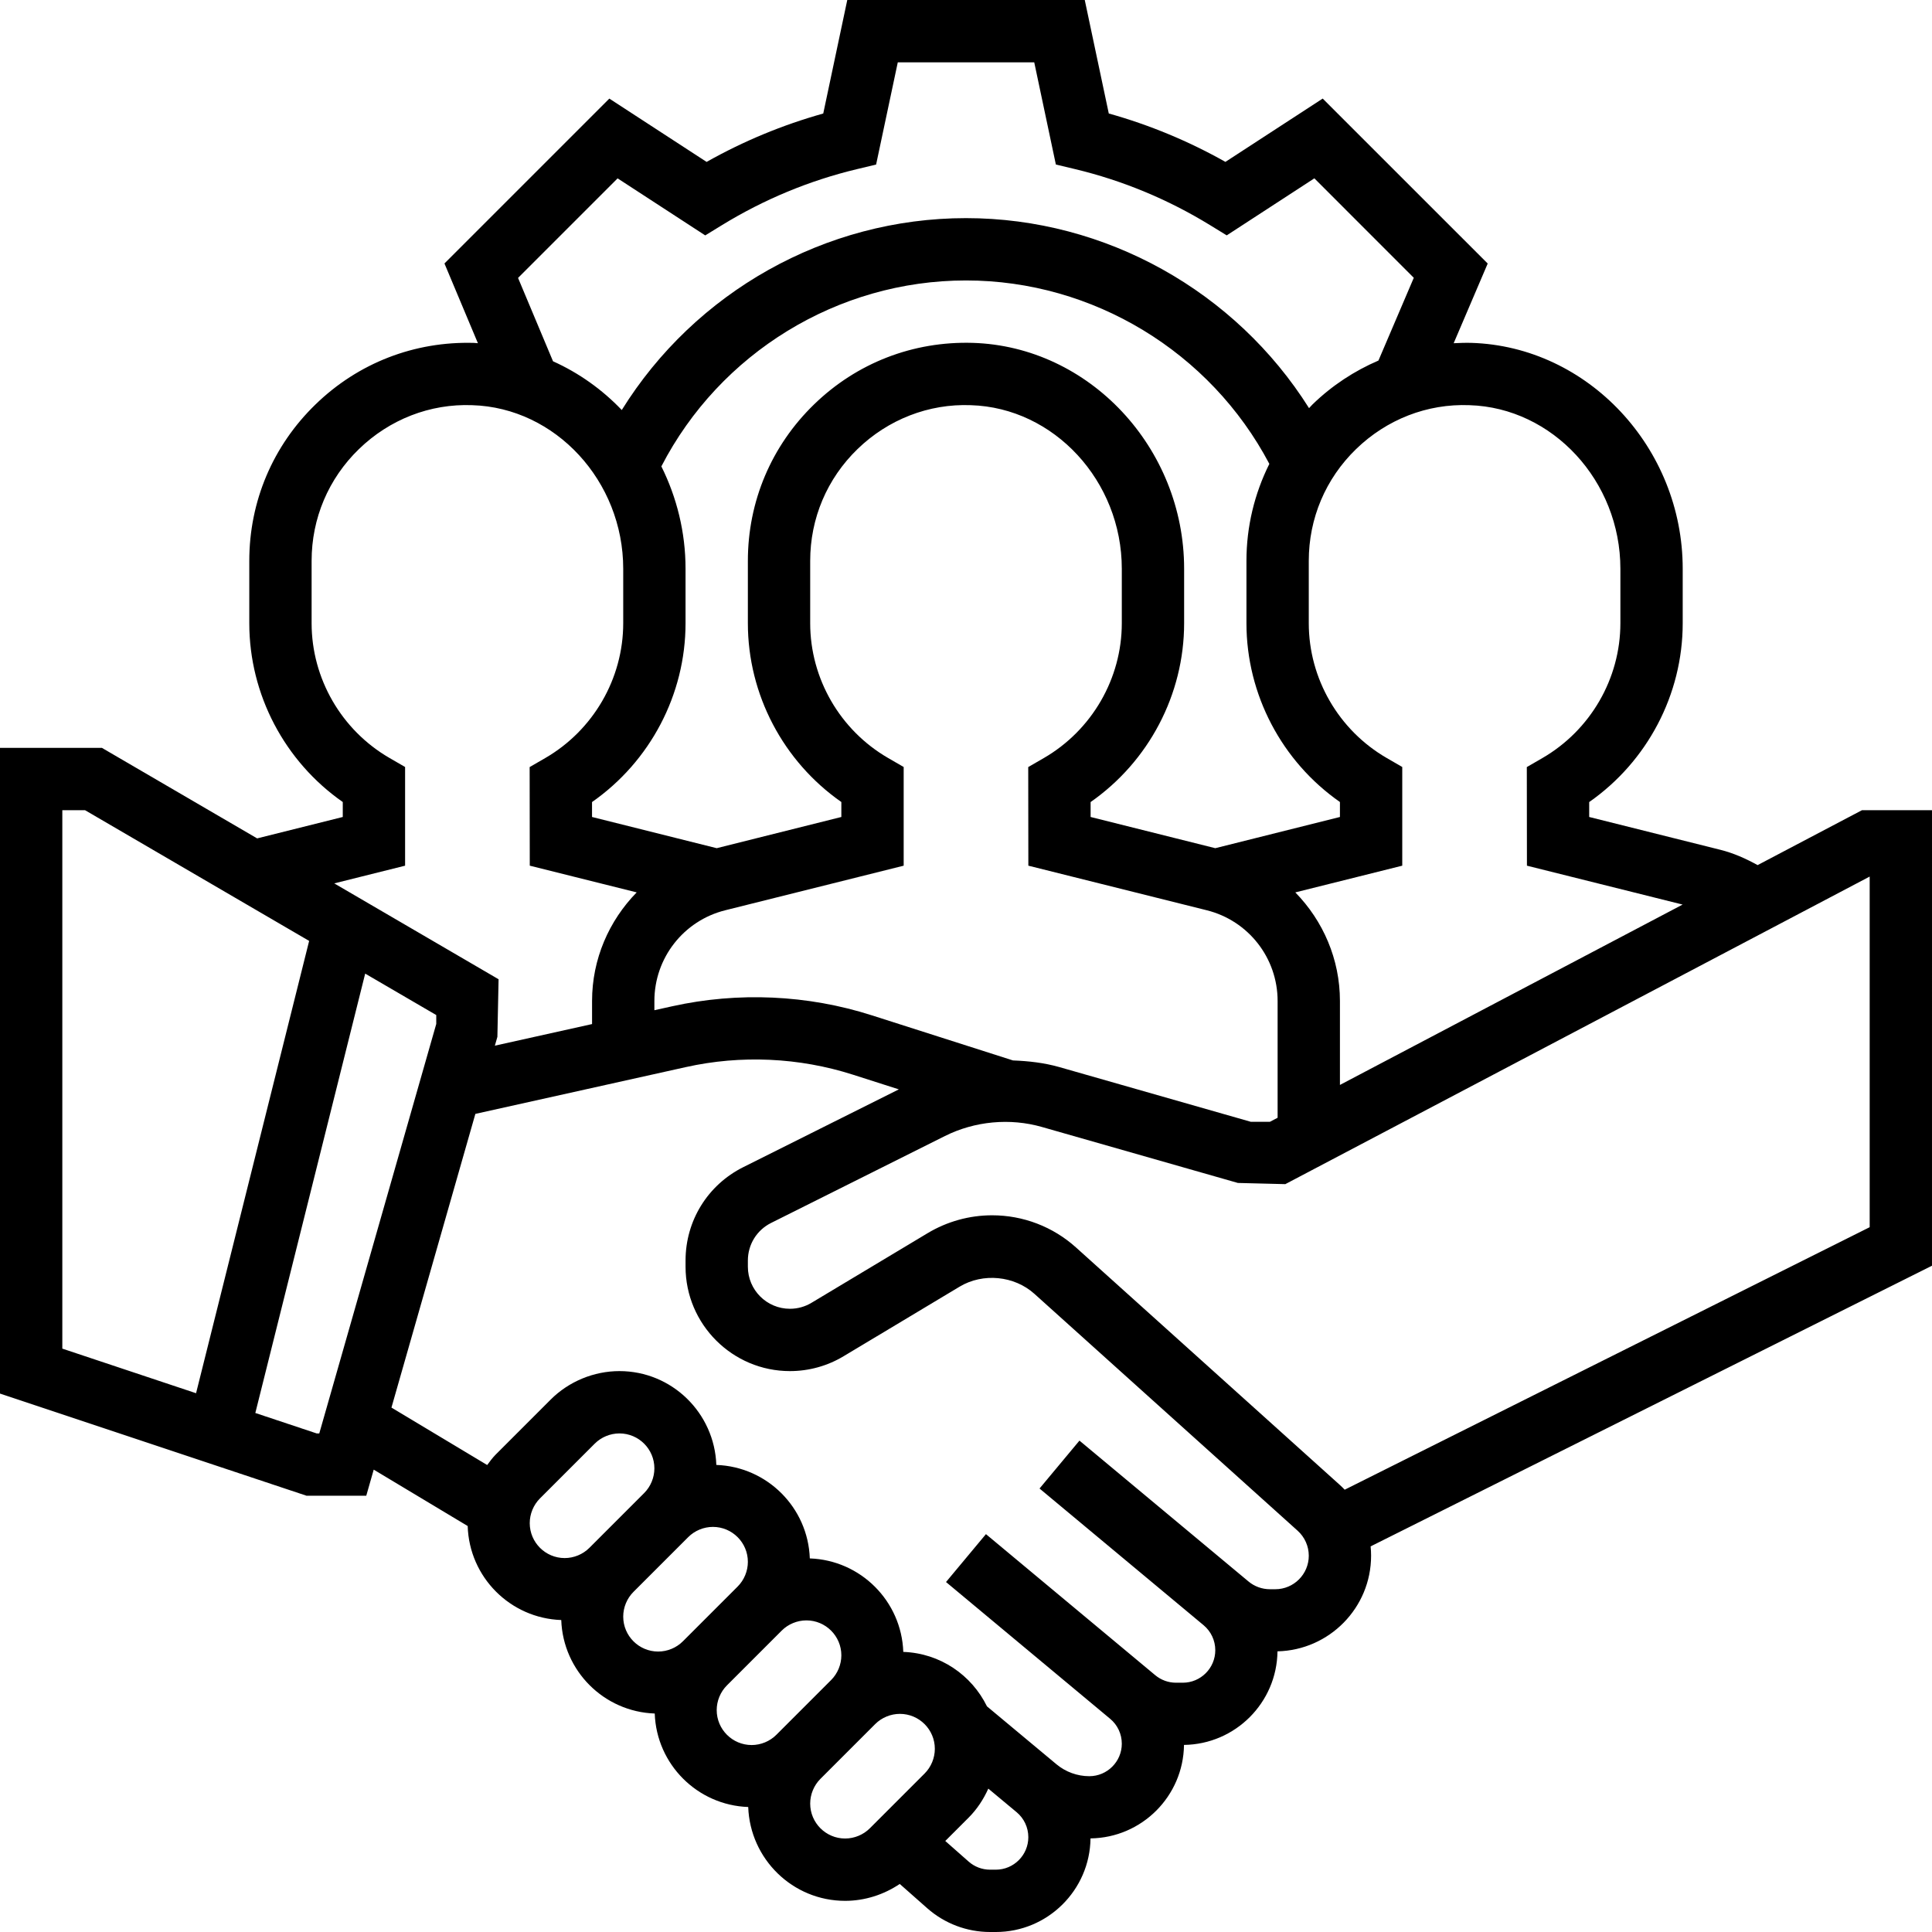
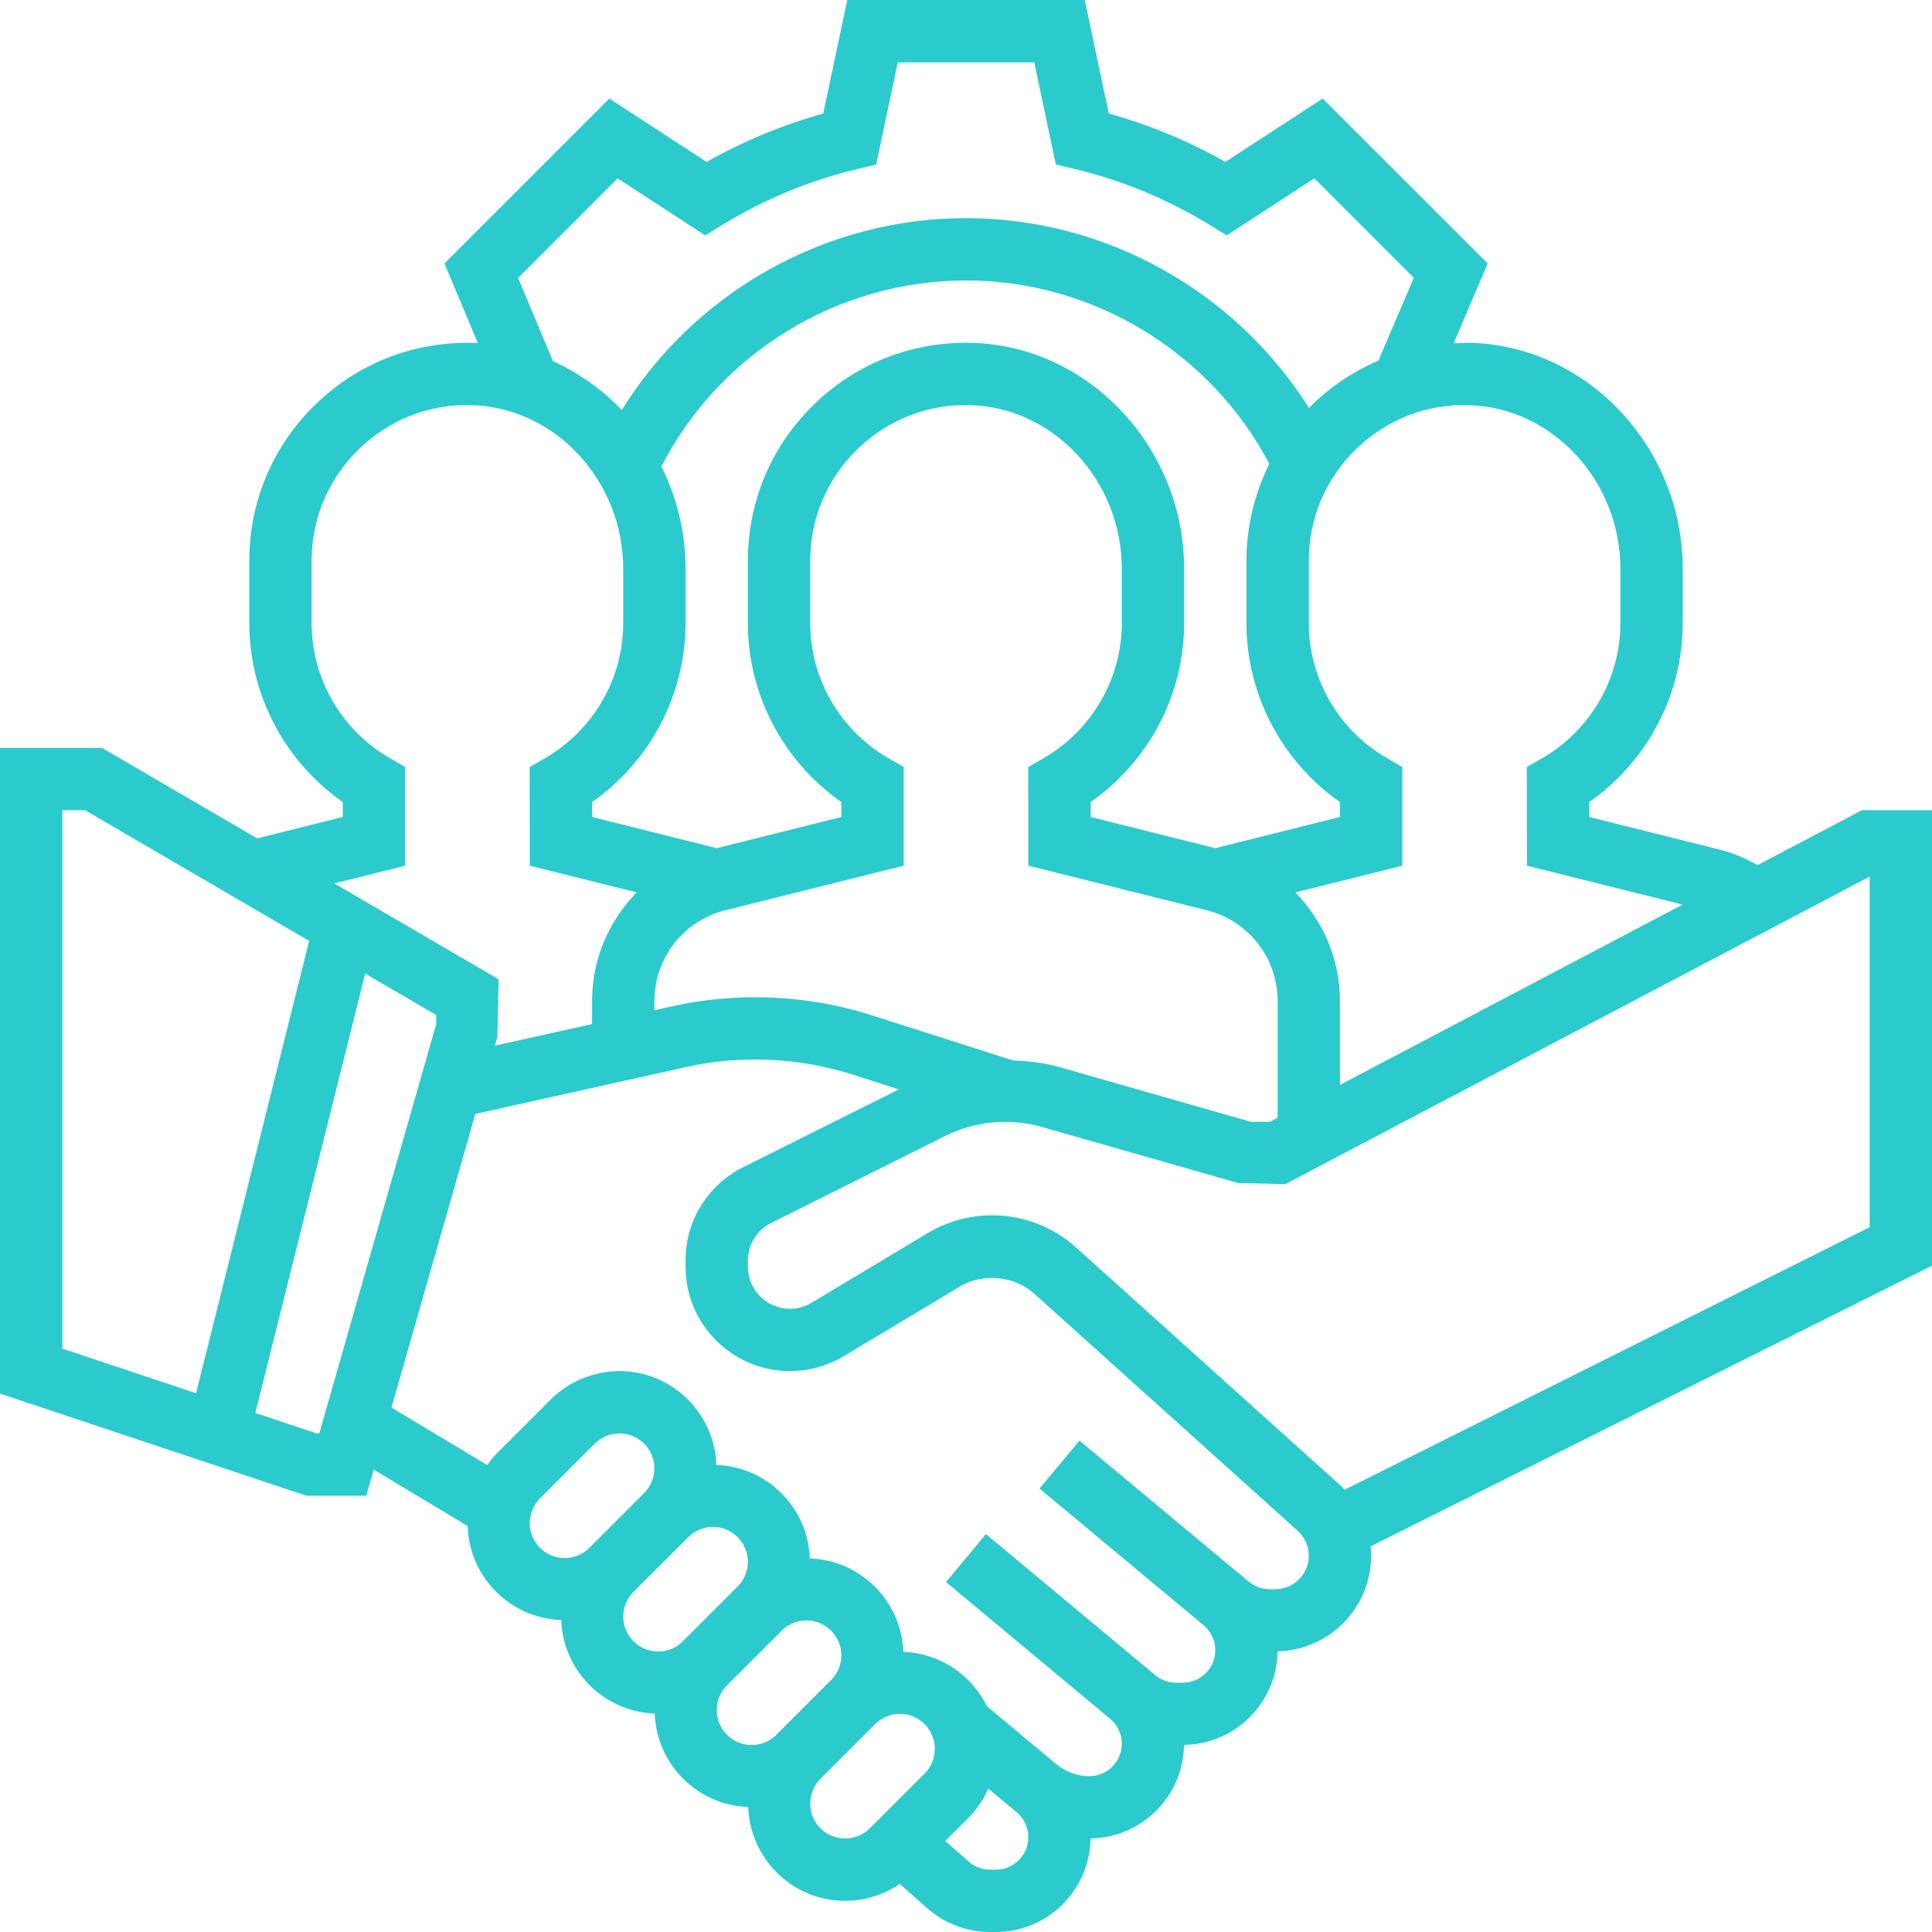
<svg xmlns="http://www.w3.org/2000/svg" height="496pt" viewBox="0 0 496 496" width="496pt">
-   <path d="m496 208h-17.977l-26.793 14.098c-3.016-1.664-6.152-3.074-9.535-3.922l-33.703-8.434v-3.832c14.91-10.406 24.008-27.598 24.008-45.91v-13.984c0-31.078-24.352-57.086-54.281-57.992-1.52-.039-3.016.016-4.52.09l8.738-20.457-42.363-42.352-24.973 16.254c-9.488-5.344-19.523-9.504-29.945-12.422l-6.168-29.137h-60.969l-6.168 29.145c-10.422 2.918-20.465 7.078-29.945 12.422l-24.973-16.254-42.328 42.328 8.59 20.473c-.328-.016-.641-.074-.969-.082-15.32-.445-29.75 5.145-40.711 15.785-10.977 10.633-17.016 24.902-17.016 40.184v16c0 18.312 9.09 35.496 24 45.902v3.84l-21.984 5.496-39.848-23.238h-26.168v165.77l78.703 26.23h15.328l1.914-6.703 24.125 14.48c.395 13.117 10.914 23.672 24.02 24.133.461 13.051 10.949 23.539 24 24 .461 13.051 10.949 23.539 24 24 .477 13.355 11.414 24.09 24.879 24.09 5 0 9.902-1.559 14.023-4.336l7.086 6.258c4.441 3.91 10.16 6.078 16.098 6.078h1.48c13.312 0 24.145-10.762 24.312-24.031 13.168-.168 23.832-10.832 24-24 13.176-.168 23.848-10.848 24-24.023 13.297-.312 24.031-11.176 24.031-24.547 0-.805-.039-1.598-.121-2.398l144.121-72.055zm-80-61.984v13.984c0 14.199-7.672 27.465-20.023 34.617l-4 2.312.031 25.316 39.969 9.984-87.977 46.305v-21.551c0-10.754-4.344-20.602-11.457-27.879l27.457-6.859v-25.336l-3.992-2.309c-12.344-7.137-20.008-20.402-20.008-34.602v-16c0-10.91 4.312-21.113 12.152-28.711 7.832-7.594 18.223-11.688 29.086-11.266 21.371.641 38.762 19.48 38.762 41.992zm-155.938 126.23-36.215-11.574c-16.504-5.289-34.367-6.078-51.262-2.336l-4.586 1.016v-2.367c0-11.031 7.48-20.609 18.176-23.289l45.824-11.449v-25.336l-3.992-2.309c-12.344-7.137-20.008-20.402-20.008-34.602v-16c0-10.91 4.312-21.113 12.152-28.711 7.832-7.594 18.289-11.688 29.086-11.266 21.371.641 38.762 19.48 38.762 41.992v13.984c0 14.199-7.672 27.465-20.023 34.617l-4 2.312.031 25.316 45.816 11.449c10.695 2.68 18.176 12.258 18.176 23.289v29.977l-1.977 1.039h-4.902l-49.184-14.055c-3.875-1.098-7.867-1.547-11.875-1.699zm-90.27-152.512c15.023-29.109 45.262-47.734 78.207-47.734 32.633 0 62.742 18.375 77.879 47.09-3.809 7.637-5.879 16.094-5.879 24.91v16c0 18.312 9.09 35.496 24 45.902v3.84l-32 8.012-32.008-8.012v-3.832c14.91-10.406 24.008-27.598 24.008-45.91v-13.984c0-31.078-24.352-57.086-54.281-57.992-15.312-.449-29.75 5.145-40.711 15.785-10.969 10.641-17.008 24.91-17.008 40.191v16c0 18.312 9.09 35.496 24 45.902v3.84l-32 8.012-32.008-8.012v-3.832c14.91-10.406 24.008-27.598 24.008-45.91v-13.984c0-9.414-2.266-18.352-6.207-26.281zm-36.793-48.383 25.559-25.559 22.496 14.641 4.305-2.641c10.785-6.609 22.441-11.449 34.641-14.367l4.922-1.18 5.566-26.246h35.031l5.551 26.238 4.922 1.176c12.199 2.922 23.855 7.762 34.641 14.371l4.305 2.641 22.496-14.641 25.527 25.535-9.074 21.246c-6.176 2.656-11.902 6.395-16.887 11.227-.328.32-.609.664-.93.992-18.848-29.961-52.168-48.785-88.07-48.785-36.16 0-69.574 19-88.375 49.266-5.031-5.266-11.016-9.531-17.648-12.512zm-29 150.895v-25.336l-3.992-2.309c-12.344-7.137-20.008-20.402-20.008-34.602v-16c0-10.91 4.312-21.113 12.152-28.711 7.832-7.594 18.246-11.688 29.086-11.266 21.371.641 38.762 19.48 38.762 41.992v13.984c0 14.199-7.672 27.465-20.023 34.617l-4 2.312.031 25.316 27.449 6.859c-7.113 7.277-11.457 17.125-11.457 27.879v5.926l-24.953 5.547.648-2.266.305-14.785-42.191-24.613zm-88-14.246h5.832l57.535 33.559-29.031 116.121-34.336-11.449zm65.297 160-15.746-5.246 28.203-112.801 18.246 10.641v2.285l-30.031 105.121zm54.703 23.031c0-2.359.953-4.672 2.625-6.344l14.062-14.062c1.672-1.672 3.984-2.625 6.344-2.625 4.945 0 8.969 4.023 8.969 8.969 0 2.359-.953 4.672-2.625 6.344l-14.062 14.062c-1.672 1.672-3.984 2.625-6.344 2.625-4.945 0-8.969-4.023-8.969-8.969zm24 24c0-2.359.953-4.672 2.625-6.344l14.062-14.062c1.672-1.672 3.984-2.625 6.344-2.625 4.945 0 8.969 4.023 8.969 8.969 0 2.359-.953 4.672-2.625 6.344l-14.062 14.062c-1.672 1.672-3.984 2.625-6.344 2.625-4.945 0-8.969-4.023-8.969-8.969zm24 24c0-2.359.953-4.672 2.625-6.344l14.062-14.062c1.672-1.672 3.984-2.625 6.344-2.625 4.945 0 8.969 4.023 8.969 8.969 0 2.359-.953 4.672-2.625 6.344l-14.062 14.062c-1.672 1.672-3.984 2.625-6.344 2.625-4.945 0-8.969-4.023-8.969-8.969zm32.969 32.969c-4.945 0-8.969-4.023-8.969-8.969 0-2.359.953-4.672 2.625-6.344l14.062-14.062c1.672-1.672 3.984-2.625 6.344-2.625 4.945 0 8.969 4.023 8.969 8.969 0 2.359-.953 4.672-2.625 6.344l-14.062 14.062c-1.672 1.672-3.984 2.625-6.344 2.625zm38.688 8h-1.48c-2.039 0-3.992-.742-5.512-2.09l-5.984-5.277 6.008-6.008c2.145-2.145 3.809-4.695 5.039-7.434l7.273 6.055c1.902 1.586 3 3.922 3 6.41 0 4.602-3.742 8.344-8.344 8.344zm71.742-72h-1.383c-2.008 0-3.969-.711-5.504-2l-43.383-36.152-10.25 12.297 42.129 35.102c1.895 1.586 2.992 3.922 2.992 6.41 0 4.602-3.742 8.344-8.344 8.344h-1.746c-1.941 0-3.84-.688-5.336-1.938l-43.453-36.207-10.25 12.297 42.129 35.105c1.902 1.574 3 3.91 3 6.398 0 4.602-3.742 8.344-8.344 8.344-3.07 0-6.062-1.09-8.418-3.047l-17.855-14.883c-3.934-8.039-12.016-13.645-21.48-13.98-.461-13.051-10.949-23.539-24-24-.461-13.051-10.949-23.539-24-24-.469-13.355-11.406-24.09-24.871-24.09-6.574 0-13.008 2.664-17.656 7.312l-14.062 14.062c-.84.84-1.535 1.793-2.242 2.738l-24.574-14.746 21.543-75.398 54.008-12.008c14.168-3.168 29.105-2.48 42.922 1.941l11.785 3.77-39.953 19.977c-9.129 4.574-14.801 13.758-14.801 23.969v1.582c0 14.777 12.023 26.801 26.801 26.801 4.855 0 9.633-1.32 13.785-3.824l29.789-17.863c5.984-3.586 14.016-2.801 19.184 1.848l67.594 60.832c1.809 1.641 2.848 3.969 2.848 6.406 0 4.746-3.855 8.602-8.602 8.602zm152.602-92.945-134.777 67.395c-.438-.465-.895-.906-1.375-1.336l-67.582-60.832c-5.922-5.344-13.578-8.281-21.555-8.281-5.832 0-11.559 1.586-16.574 4.594l-29.801 17.871c-1.672 1.008-3.582 1.535-5.535 1.535-5.961 0-10.801-4.84-10.801-10.801v-1.582c0-4.121 2.289-7.816 5.969-9.656l44.625-22.312c7.637-3.824 16.703-4.68 24.934-2.312l50.273 14.359 12.176.305 150.023-78.961zm0 0" />
+   <g fill="#2bcacd">
+     <path d="m496 208h-17.977l-26.793 14.098c-3.016-1.664-6.152-3.074-9.535-3.922l-33.703-8.434v-3.832c14.91-10.406 24.008-27.598 24.008-45.91v-13.984c0-31.078-24.352-57.086-54.281-57.992-1.52-.039-3.016.016-4.52.09l8.738-20.457-42.363-42.352-24.973 16.254c-9.488-5.344-19.523-9.504-29.945-12.422l-6.168-29.137h-60.969l-6.168 29.145c-10.422 2.918-20.465 7.078-29.945 12.422l-24.973-16.254-42.328 42.328 8.59 20.473c-.328-.016-.641-.074-.969-.082-15.32-.445-29.75 5.145-40.711 15.785-10.977 10.633-17.016 24.902-17.016 40.184v16c0 18.312 9.09 35.496 24 45.902v3.84l-21.984 5.496-39.848-23.238h-26.168v165.77l78.703 26.23h15.328l1.914-6.703 24.125 14.48c.395 13.117 10.914 23.672 24.02 24.133.461 13.051 10.949 23.539 24 24 .461 13.051 10.949 23.539 24 24 .477 13.355 11.414 24.09 24.879 24.09 5 0 9.902-1.559 14.023-4.336l7.086 6.258c4.441 3.91 10.16 6.078 16.098 6.078h1.48c13.312 0 24.145-10.762 24.312-24.031 13.168-.168 23.832-10.832 24-24 13.176-.168 23.848-10.848 24-24.023 13.297-.312 24.031-11.176 24.031-24.547 0-.805-.039-1.598-.121-2.398l144.121-72.055zm-80-61.984v13.984c0 14.199-7.672 27.465-20.023 34.617l-4 2.312.031 25.316 39.969 9.984-87.977 46.305v-21.551c0-10.754-4.344-20.602-11.457-27.879l27.457-6.859v-25.336l-3.992-2.309c-12.344-7.137-20.008-20.402-20.008-34.602v-16c0-10.91 4.312-21.113 12.152-28.711 7.832-7.594 18.223-11.688 29.086-11.266 21.371.641 38.762 19.48 38.762 41.992zm-155.938 126.23-36.215-11.574c-16.504-5.289-34.367-6.078-51.262-2.336l-4.586 1.016v-2.367c0-11.031 7.48-20.609 18.176-23.289l45.824-11.449v-25.336l-3.992-2.309c-12.344-7.137-20.008-20.402-20.008-34.602v-16c0-10.91 4.312-21.113 12.152-28.711 7.832-7.594 18.289-11.688 29.086-11.266 21.371.641 38.762 19.48 38.762 41.992v13.984c0 14.199-7.672 27.465-20.023 34.617l-4 2.312.031 25.316 45.816 11.449c10.695 2.68 18.176 12.258 18.176 23.289v29.977l-1.977 1.039h-4.902l-49.184-14.055c-3.875-1.098-7.867-1.547-11.875-1.699zm-90.27-152.512c15.023-29.109 45.262-47.734 78.207-47.734 32.633 0 62.742 18.375 77.879 47.09-3.809 7.637-5.879 16.094-5.879 24.91v16c0 18.312 9.09 35.496 24 45.902v3.84l-32 8.012-32.008-8.012v-3.832c14.91-10.406 24.008-27.598 24.008-45.91v-13.984c0-31.078-24.352-57.086-54.281-57.992-15.312-.449-29.75 5.145-40.711 15.785-10.969 10.641-17.008 24.91-17.008 40.191v16c0 18.312 9.09 35.496 24 45.902v3.84l-32 8.012-32.008-8.012v-3.832c14.91-10.406 24.008-27.598 24.008-45.91v-13.984c0-9.414-2.266-18.352-6.207-26.281zm-36.793-48.383 25.559-25.559 22.496 14.641 4.305-2.641c10.785-6.609 22.441-11.449 34.641-14.367l4.922-1.18 5.566-26.246h35.031l5.551 26.238 4.922 1.176c12.199 2.922 23.855 7.762 34.641 14.371l4.305 2.641 22.496-14.641 25.527 25.535-9.074 21.246c-6.176 2.656-11.902 6.395-16.887 11.227-.328.32-.609.664-.93.992-18.848-29.961-52.168-48.785-88.07-48.785-36.16 0-69.574 19-88.375 49.266-5.031-5.266-11.016-9.531-17.648-12.512zm-29 150.895v-25.336l-3.992-2.309c-12.344-7.137-20.008-20.402-20.008-34.602v-16c0-10.91 4.312-21.113 12.152-28.711 7.832-7.594 18.246-11.688 29.086-11.266 21.371.641 38.762 19.48 38.762 41.992v13.984c0 14.199-7.672 27.465-20.023 34.617l-4 2.312.031 25.316 27.449 6.859c-7.113 7.277-11.457 17.125-11.457 27.879v5.926l-24.953 5.547.648-2.266.305-14.785-42.191-24.613zm-88-14.246h5.832l57.535 33.559-29.031 116.121-34.336-11.449zm65.297 160-15.746-5.246 28.203-112.801 18.246 10.641v2.285l-30.031 105.121zm54.703 23.031c0-2.359.953-4.672 2.625-6.344l14.062-14.062c1.672-1.672 3.984-2.625 6.344-2.625 4.945 0 8.969 4.023 8.969 8.969 0 2.359-.953 4.672-2.625 6.344l-14.062 14.062c-1.672 1.672-3.984 2.625-6.344 2.625-4.945 0-8.969-4.023-8.969-8.969zm24 24c0-2.359.953-4.672 2.625-6.344l14.062-14.062c1.672-1.672 3.984-2.625 6.344-2.625 4.945 0 8.969 4.023 8.969 8.969 0 2.359-.953 4.672-2.625 6.344l-14.062 14.062c-1.672 1.672-3.984 2.625-6.344 2.625-4.945 0-8.969-4.023-8.969-8.969zm24 24c0-2.359.953-4.672 2.625-6.344l14.062-14.062c1.672-1.672 3.984-2.625 6.344-2.625 4.945 0 8.969 4.023 8.969 8.969 0 2.359-.953 4.672-2.625 6.344l-14.062 14.062c-1.672 1.672-3.984 2.625-6.344 2.625-4.945 0-8.969-4.023-8.969-8.969zm32.969 32.969c-4.945 0-8.969-4.023-8.969-8.969 0-2.359.953-4.672 2.625-6.344l14.062-14.062c1.672-1.672 3.984-2.625 6.344-2.625 4.945 0 8.969 4.023 8.969 8.969 0 2.359-.953 4.672-2.625 6.344l-14.062 14.062c-1.672 1.672-3.984 2.625-6.344 2.625zm38.688 8h-1.48c-2.039 0-3.992-.742-5.512-2.09l-5.984-5.277 6.008-6.008c2.145-2.145 3.809-4.695 5.039-7.434l7.273 6.055c1.902 1.586 3 3.922 3 6.41 0 4.602-3.742 8.344-8.344 8.344zm71.742-72h-1.383c-2.008 0-3.969-.711-5.504-2l-43.383-36.152-10.25 12.297 42.129 35.102c1.895 1.586 2.992 3.922 2.992 6.41 0 4.602-3.742 8.344-8.344 8.344h-1.746c-1.941 0-3.84-.688-5.336-1.938l-43.453-36.207-10.25 12.297 42.129 35.105c1.902 1.574 3 3.91 3 6.398 0 4.602-3.742 8.344-8.344 8.344-3.07 0-6.062-1.09-8.418-3.047l-17.855-14.883c-3.934-8.039-12.016-13.645-21.48-13.98-.461-13.051-10.949-23.539-24-24-.461-13.051-10.949-23.539-24-24-.469-13.355-11.406-24.09-24.871-24.09-6.574 0-13.008 2.664-17.656 7.312l-14.062 14.062c-.84.84-1.535 1.793-2.242 2.738l-24.574-14.746 21.543-75.398 54.008-12.008c14.168-3.168 29.105-2.48 42.922 1.941l11.785 3.77-39.953 19.977c-9.129 4.574-14.801 13.758-14.801 23.969v1.582c0 14.777 12.023 26.801 26.801 26.801 4.855 0 9.633-1.32 13.785-3.824l29.789-17.863c5.984-3.586 14.016-2.801 19.184 1.848l67.594 60.832c1.809 1.641 2.848 3.969 2.848 6.406 0 4.746-3.855 8.602-8.602 8.602zm152.602-92.945-134.777 67.395c-.438-.465-.895-.906-1.375-1.336l-67.582-60.832c-5.922-5.344-13.578-8.281-21.555-8.281-5.832 0-11.559 1.586-16.574 4.594l-29.801 17.871c-1.672 1.008-3.582 1.535-5.535 1.535-5.961 0-10.801-4.84-10.801-10.801v-1.582c0-4.121 2.289-7.816 5.969-9.656l44.625-22.312c7.637-3.824 16.703-4.68 24.934-2.312l50.273 14.359 12.176.305 150.023-78.961zm0 0" />
+   </g>
</svg>
